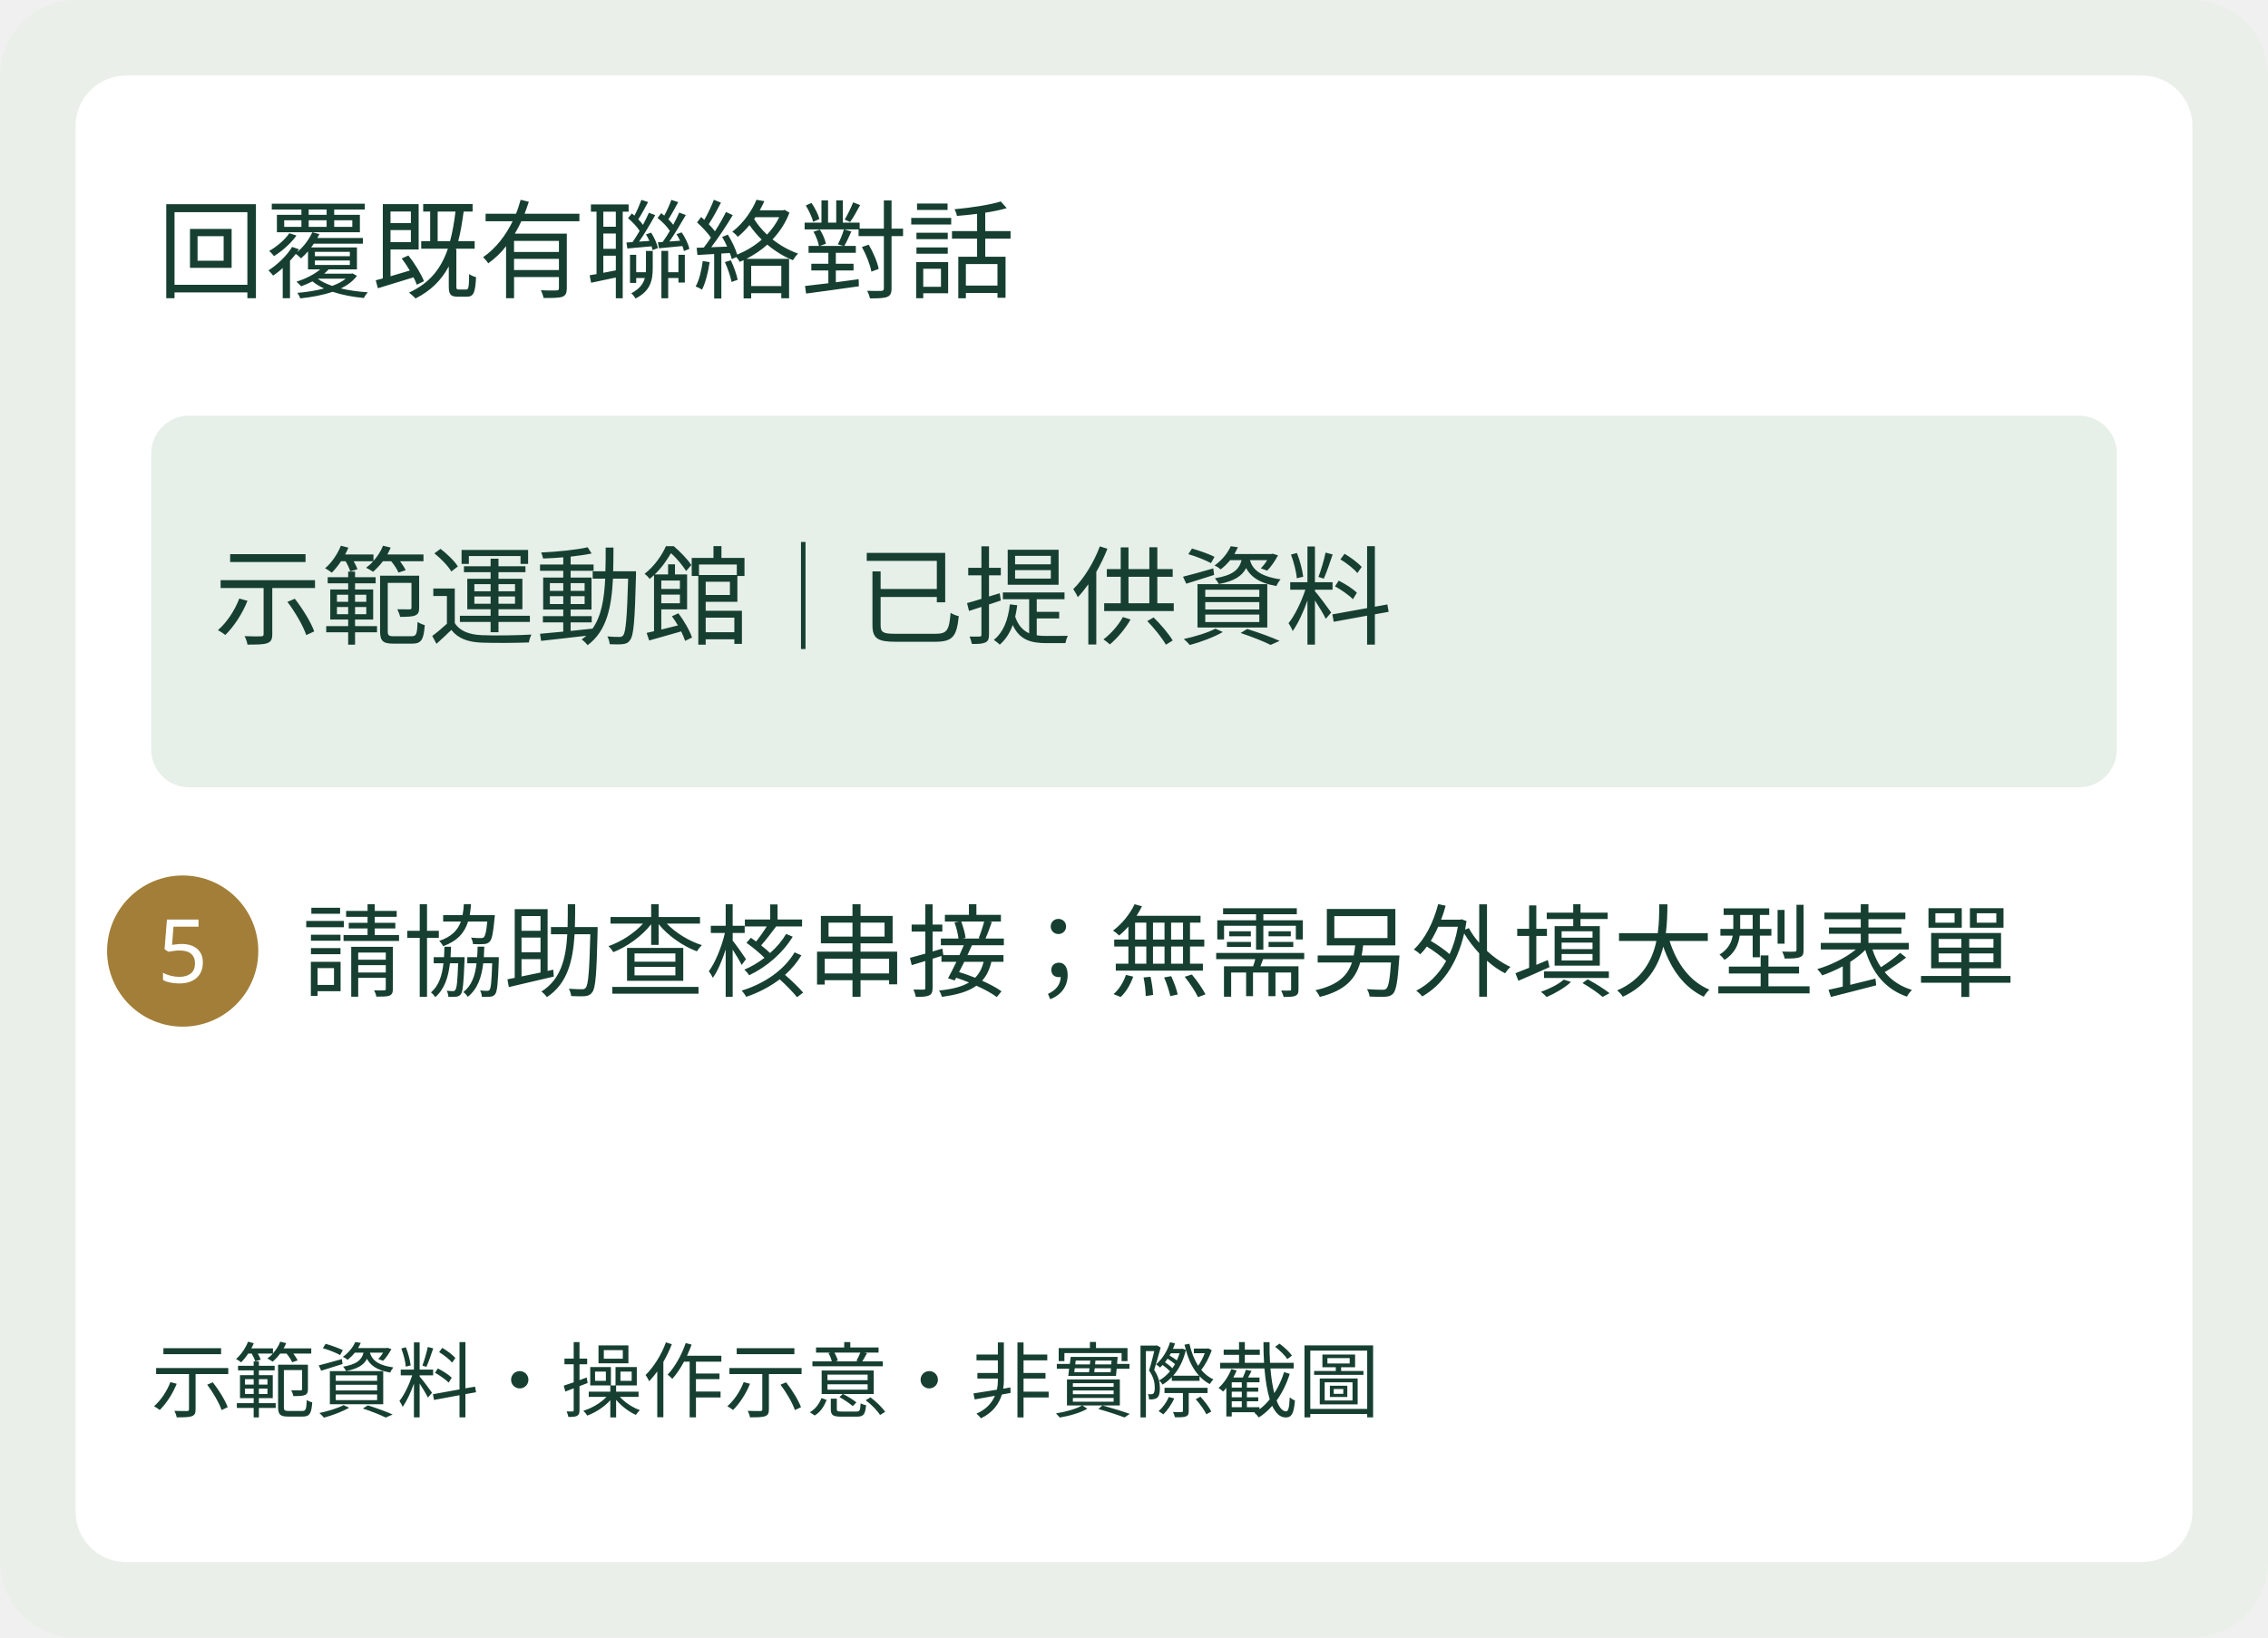
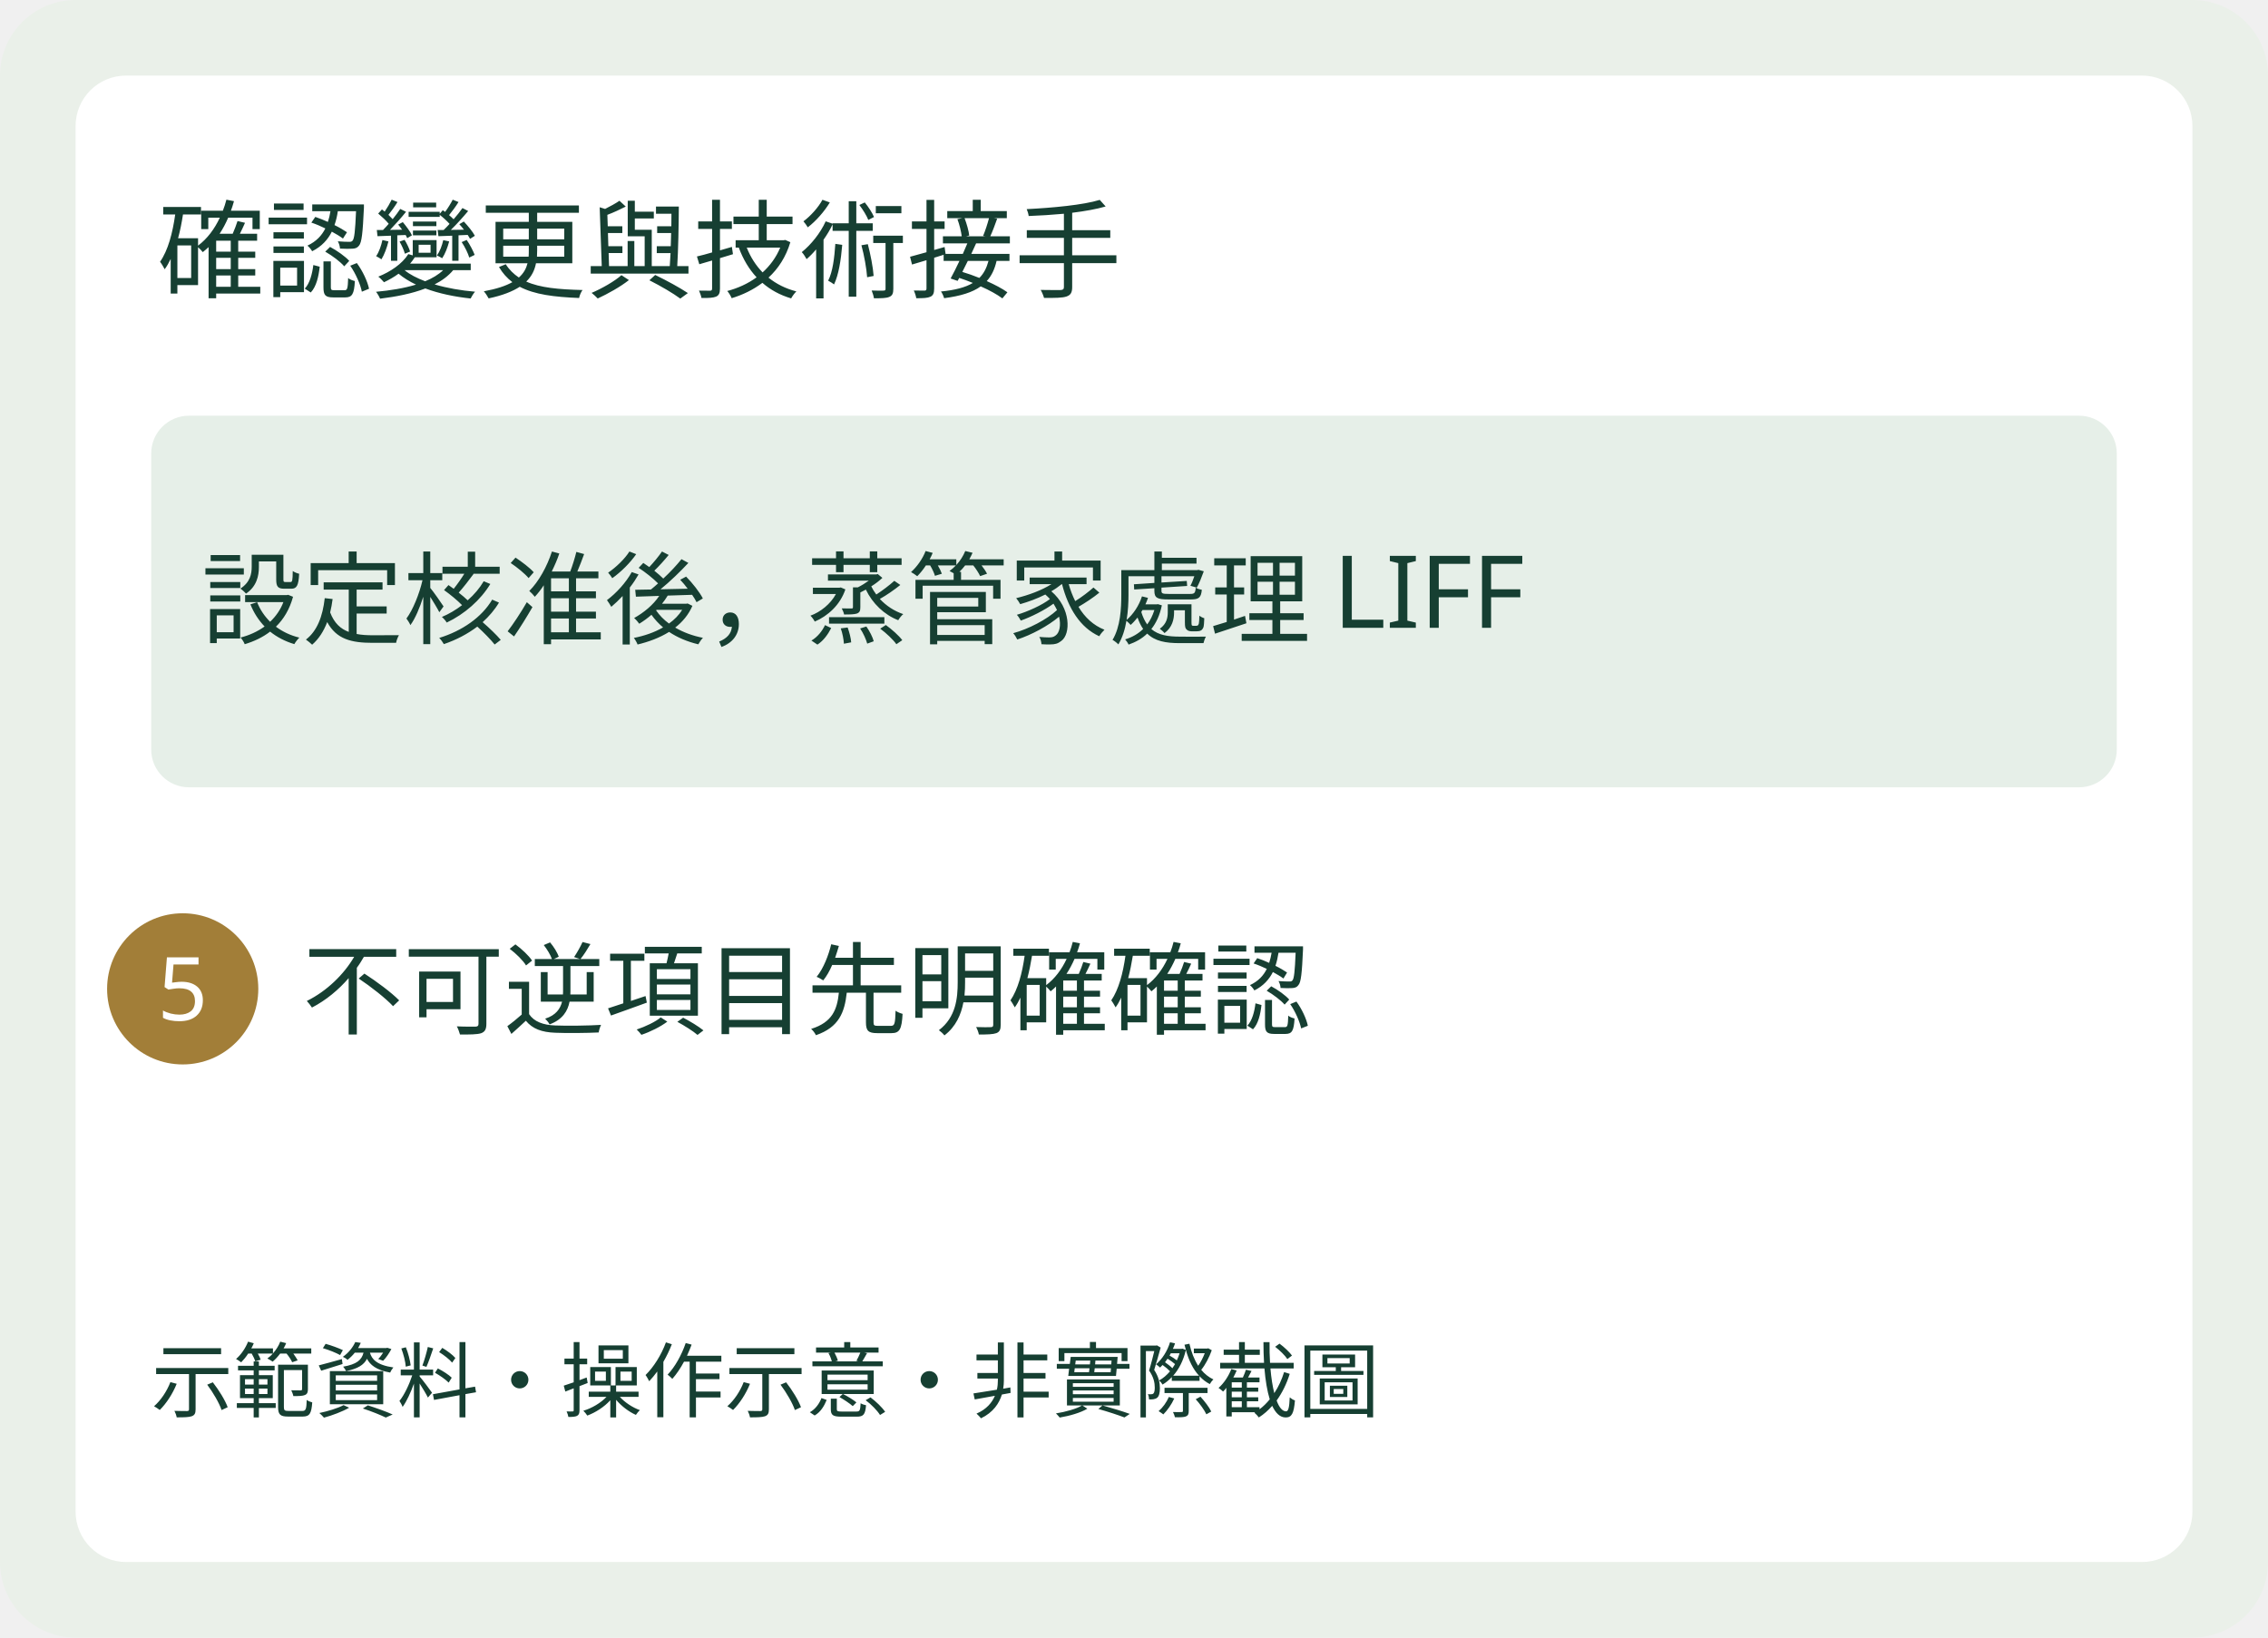
- <svg xmlns="http://www.w3.org/2000/svg" width="360" height="260" viewBox="0 0 360 260" role="img" aria-label="回覆既有聯絡對話">
+ <svg xmlns="http://www.w3.org/2000/svg" width="360" height="260" viewBox="0 0 360 260" role="img" aria-label="步驟5示範圖">
  <style>text{font-family:system-ui,sans-serif;fill:#163f32}</style>
  <rect width="360" height="260" rx="12" fill="#eaf0e9" />
  <rect x="12" y="12" width="336" height="236" rx="8" fill="white" />
-   <text x="25" y="46" font-size="17">回覆既有聯絡對話</text>
+   <text x="25" y="46" font-size="17">確認變更與技術接手</text>
  <rect x="24" y="66" width="312" height="59" rx="6" fill="#e6efe8" />
-   <text x="34" y="101" font-size="17">示範運動館｜已提供資料</text>
-   <circle cx="29" cy="151" r="12" fill="#a27e38" />
-   <text x="29" y="156" text-anchor="middle" style="fill:white" font-size="14">5</text>
-   <text x="48" y="157" font-size="16">請協助查核串接；無需另外填大型表單</text>
+   <text x="32" y="101" font-size="16">設定核准後，蒸管家處理 LIFF</text>
+   <circle cx="29" cy="157" r="12" fill="#a27e38" />
+   <text x="29" y="162" text-anchor="middle" style="fill:white" font-size="14">5</text>
+   <text x="48" y="163" font-size="16">不可逆項目先明確確認</text>
  <text x="24" y="224" font-size="13">示範資料・操作示意・非實際截圖</text>
</svg>
